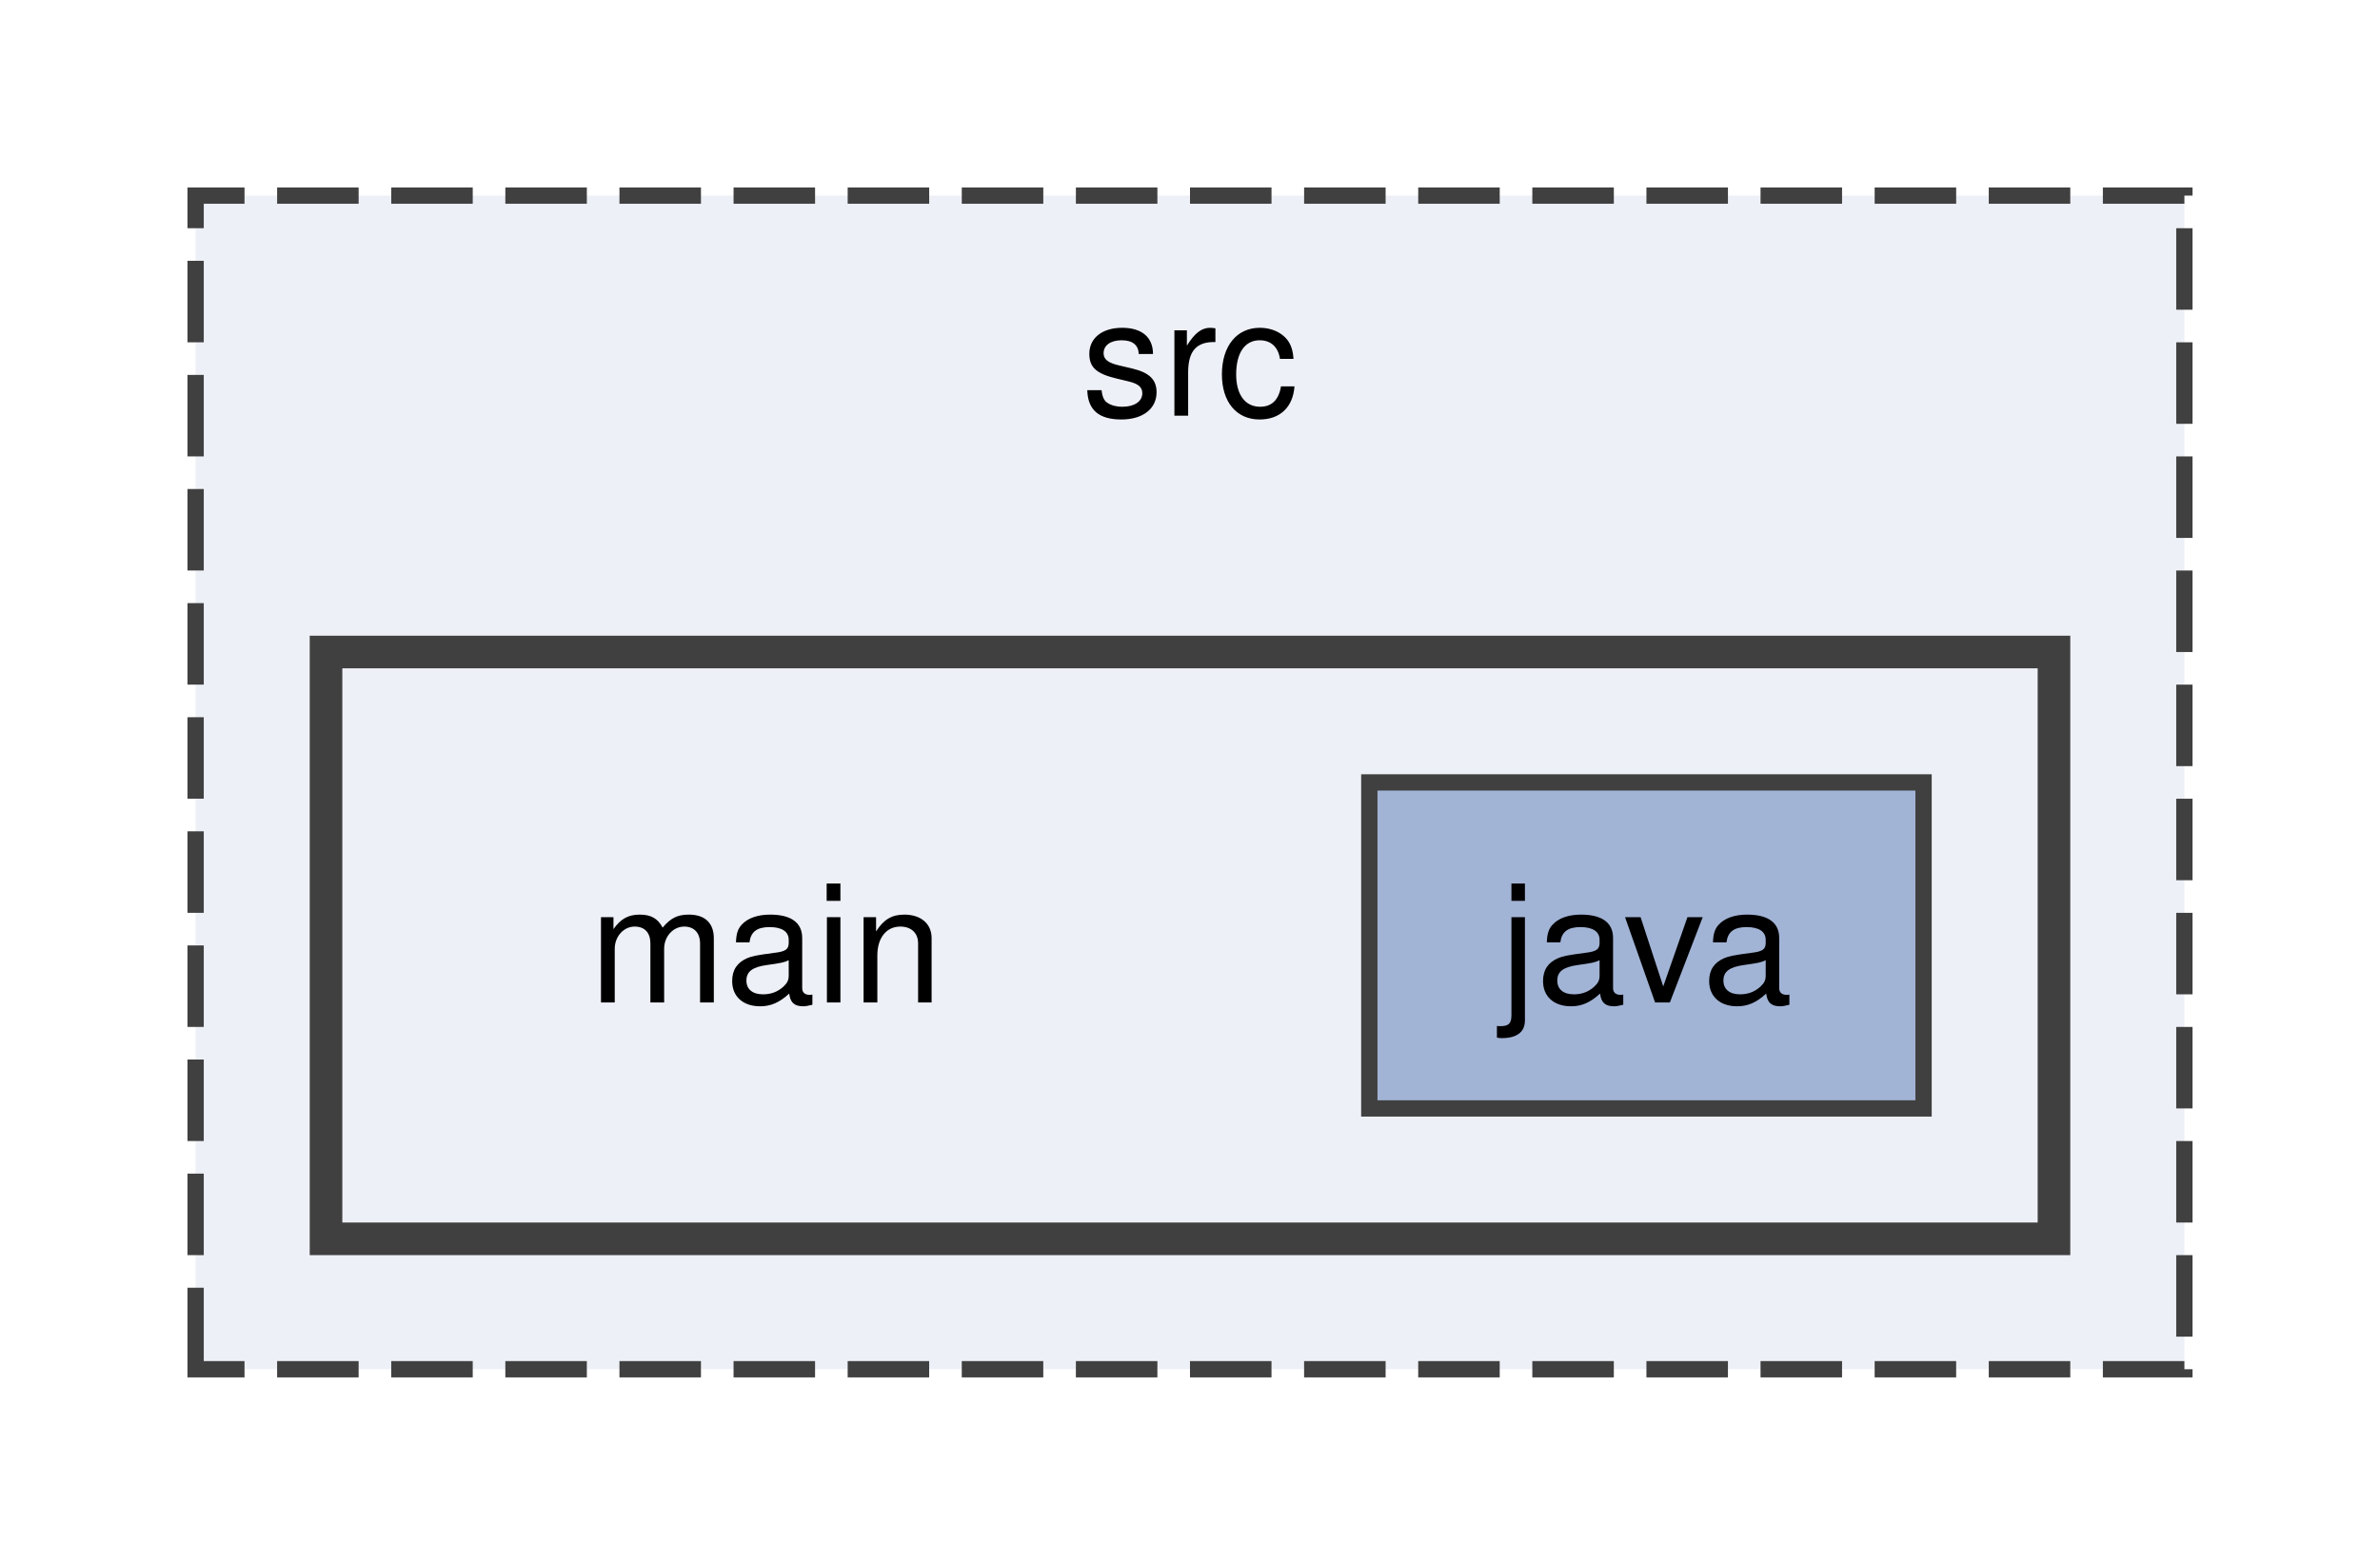
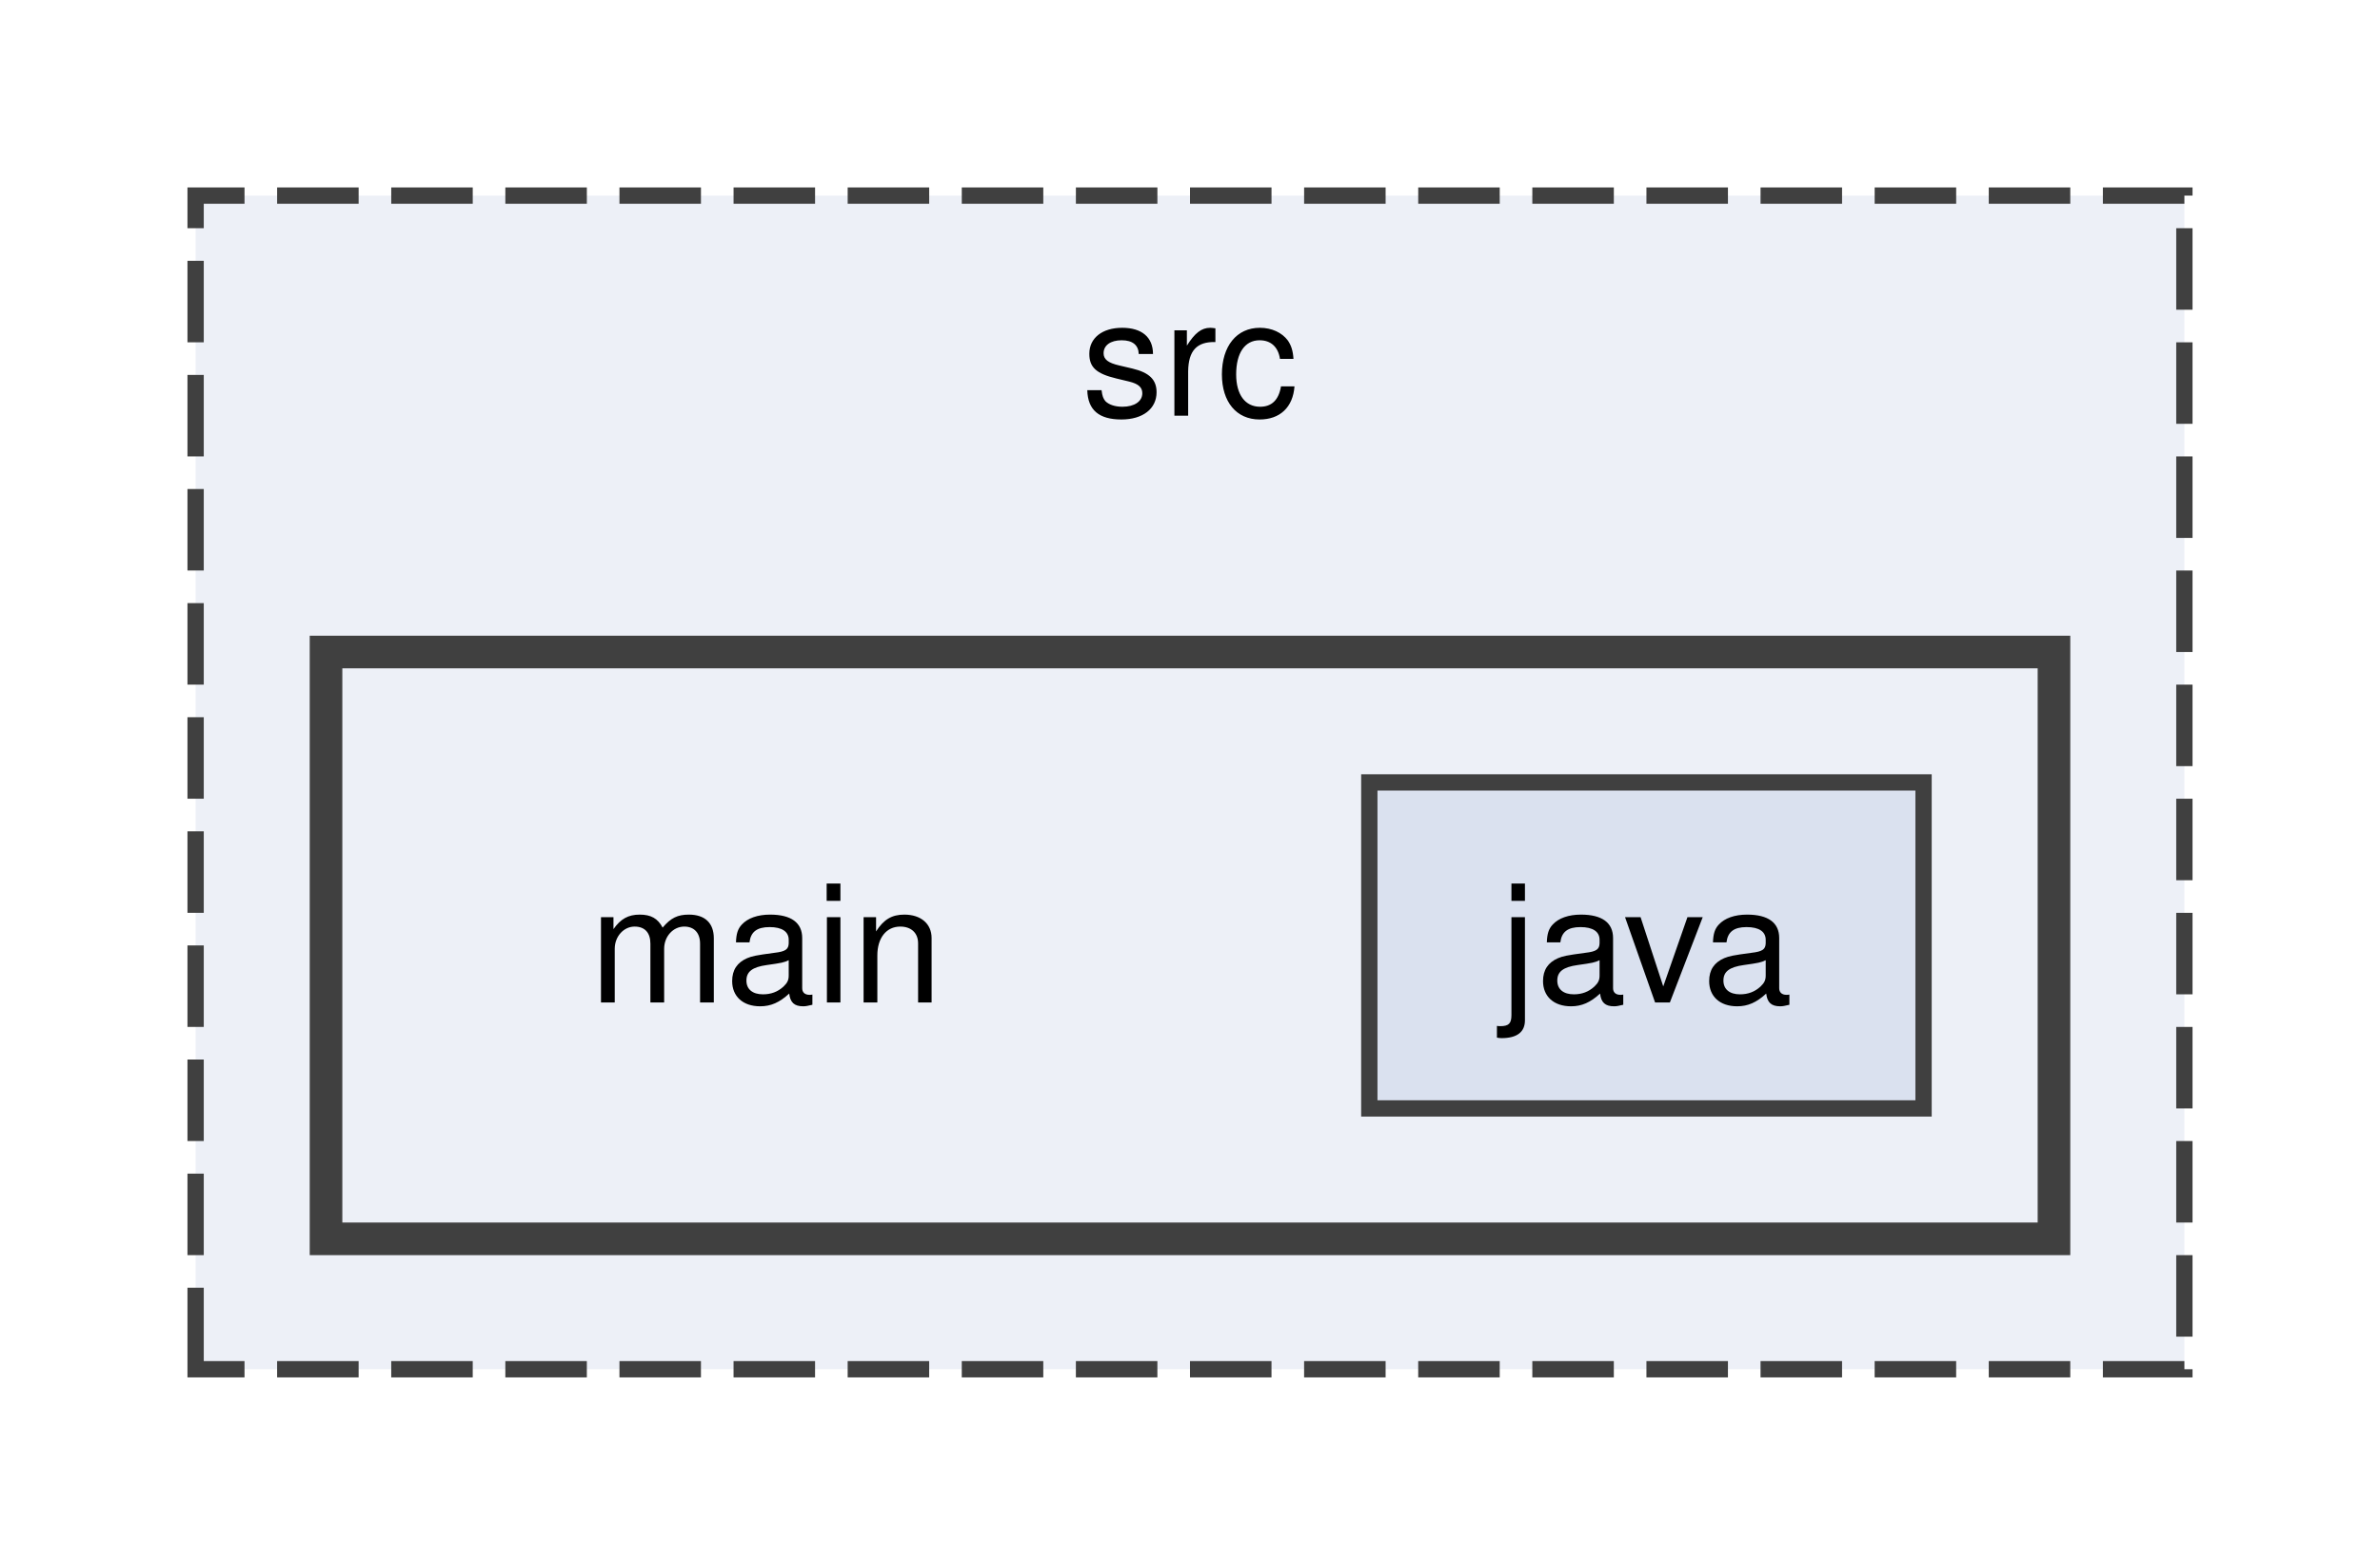
<svg xmlns="http://www.w3.org/2000/svg" xmlns:xlink="http://www.w3.org/1999/xlink" width="146pt" height="96pt" viewBox="0.00 0.00 146.00 96.00">
  <g id="graph0" class="graph" transform="scale(1 1) rotate(0) translate(4 92)">
    <g id="clust1" class="cluster">
      <g id="a_clust1">
        <a xlink:href="dir_68267d1309a1af8e8297ef4c3efbcdba.html" target="_top" xlink:title="src">
          <polygon fill="#edf0f7" stroke="#404040" stroke-dasharray="5,2" points="8,-8 8,-80 130,-80 130,-8 8,-8" />
          <text text-anchor="middle" x="69" y="-66.5" font-family="Helvetica,sans-Serif" font-size="10.00">src</text>
        </a>
      </g>
    </g>
    <g id="clust2" class="cluster">
      <g id="a_clust2">
        <a xlink:href="dir_5eb159725f84c66aafd839904a4acdd0.html" target="_top">
          <polygon fill="#edf0f7" stroke="#404040" stroke-width="2" points="16,-16 16,-52 122,-52 122,-16 16,-16" />
        </a>
      </g>
    </g>
    <g id="node1" class="node">
      <text text-anchor="middle" x="43" y="-30.5" font-family="Helvetica,sans-Serif" font-size="10.00">main</text>
    </g>
    <g id="node2" class="node">
      <g id="a_node2">
        <a xlink:href="dir_fd3f6763802dee1ad875f6c80eac0bda.html" target="_top" xlink:title="java">
-           <polygon fill="#a2b4d6" stroke="#404040" points="114,-44 80,-44 80,-24 114,-24 114,-44" />
+           <polygon fill="#dae1ef" stroke="#404040" points="114,-44 80,-44 80,-24 114,-24 114,-44" />
          <text text-anchor="middle" x="97" y="-30.5" font-family="Helvetica,sans-Serif" font-size="10.00">java</text>
        </a>
      </g>
    </g>
  </g>
</svg>
